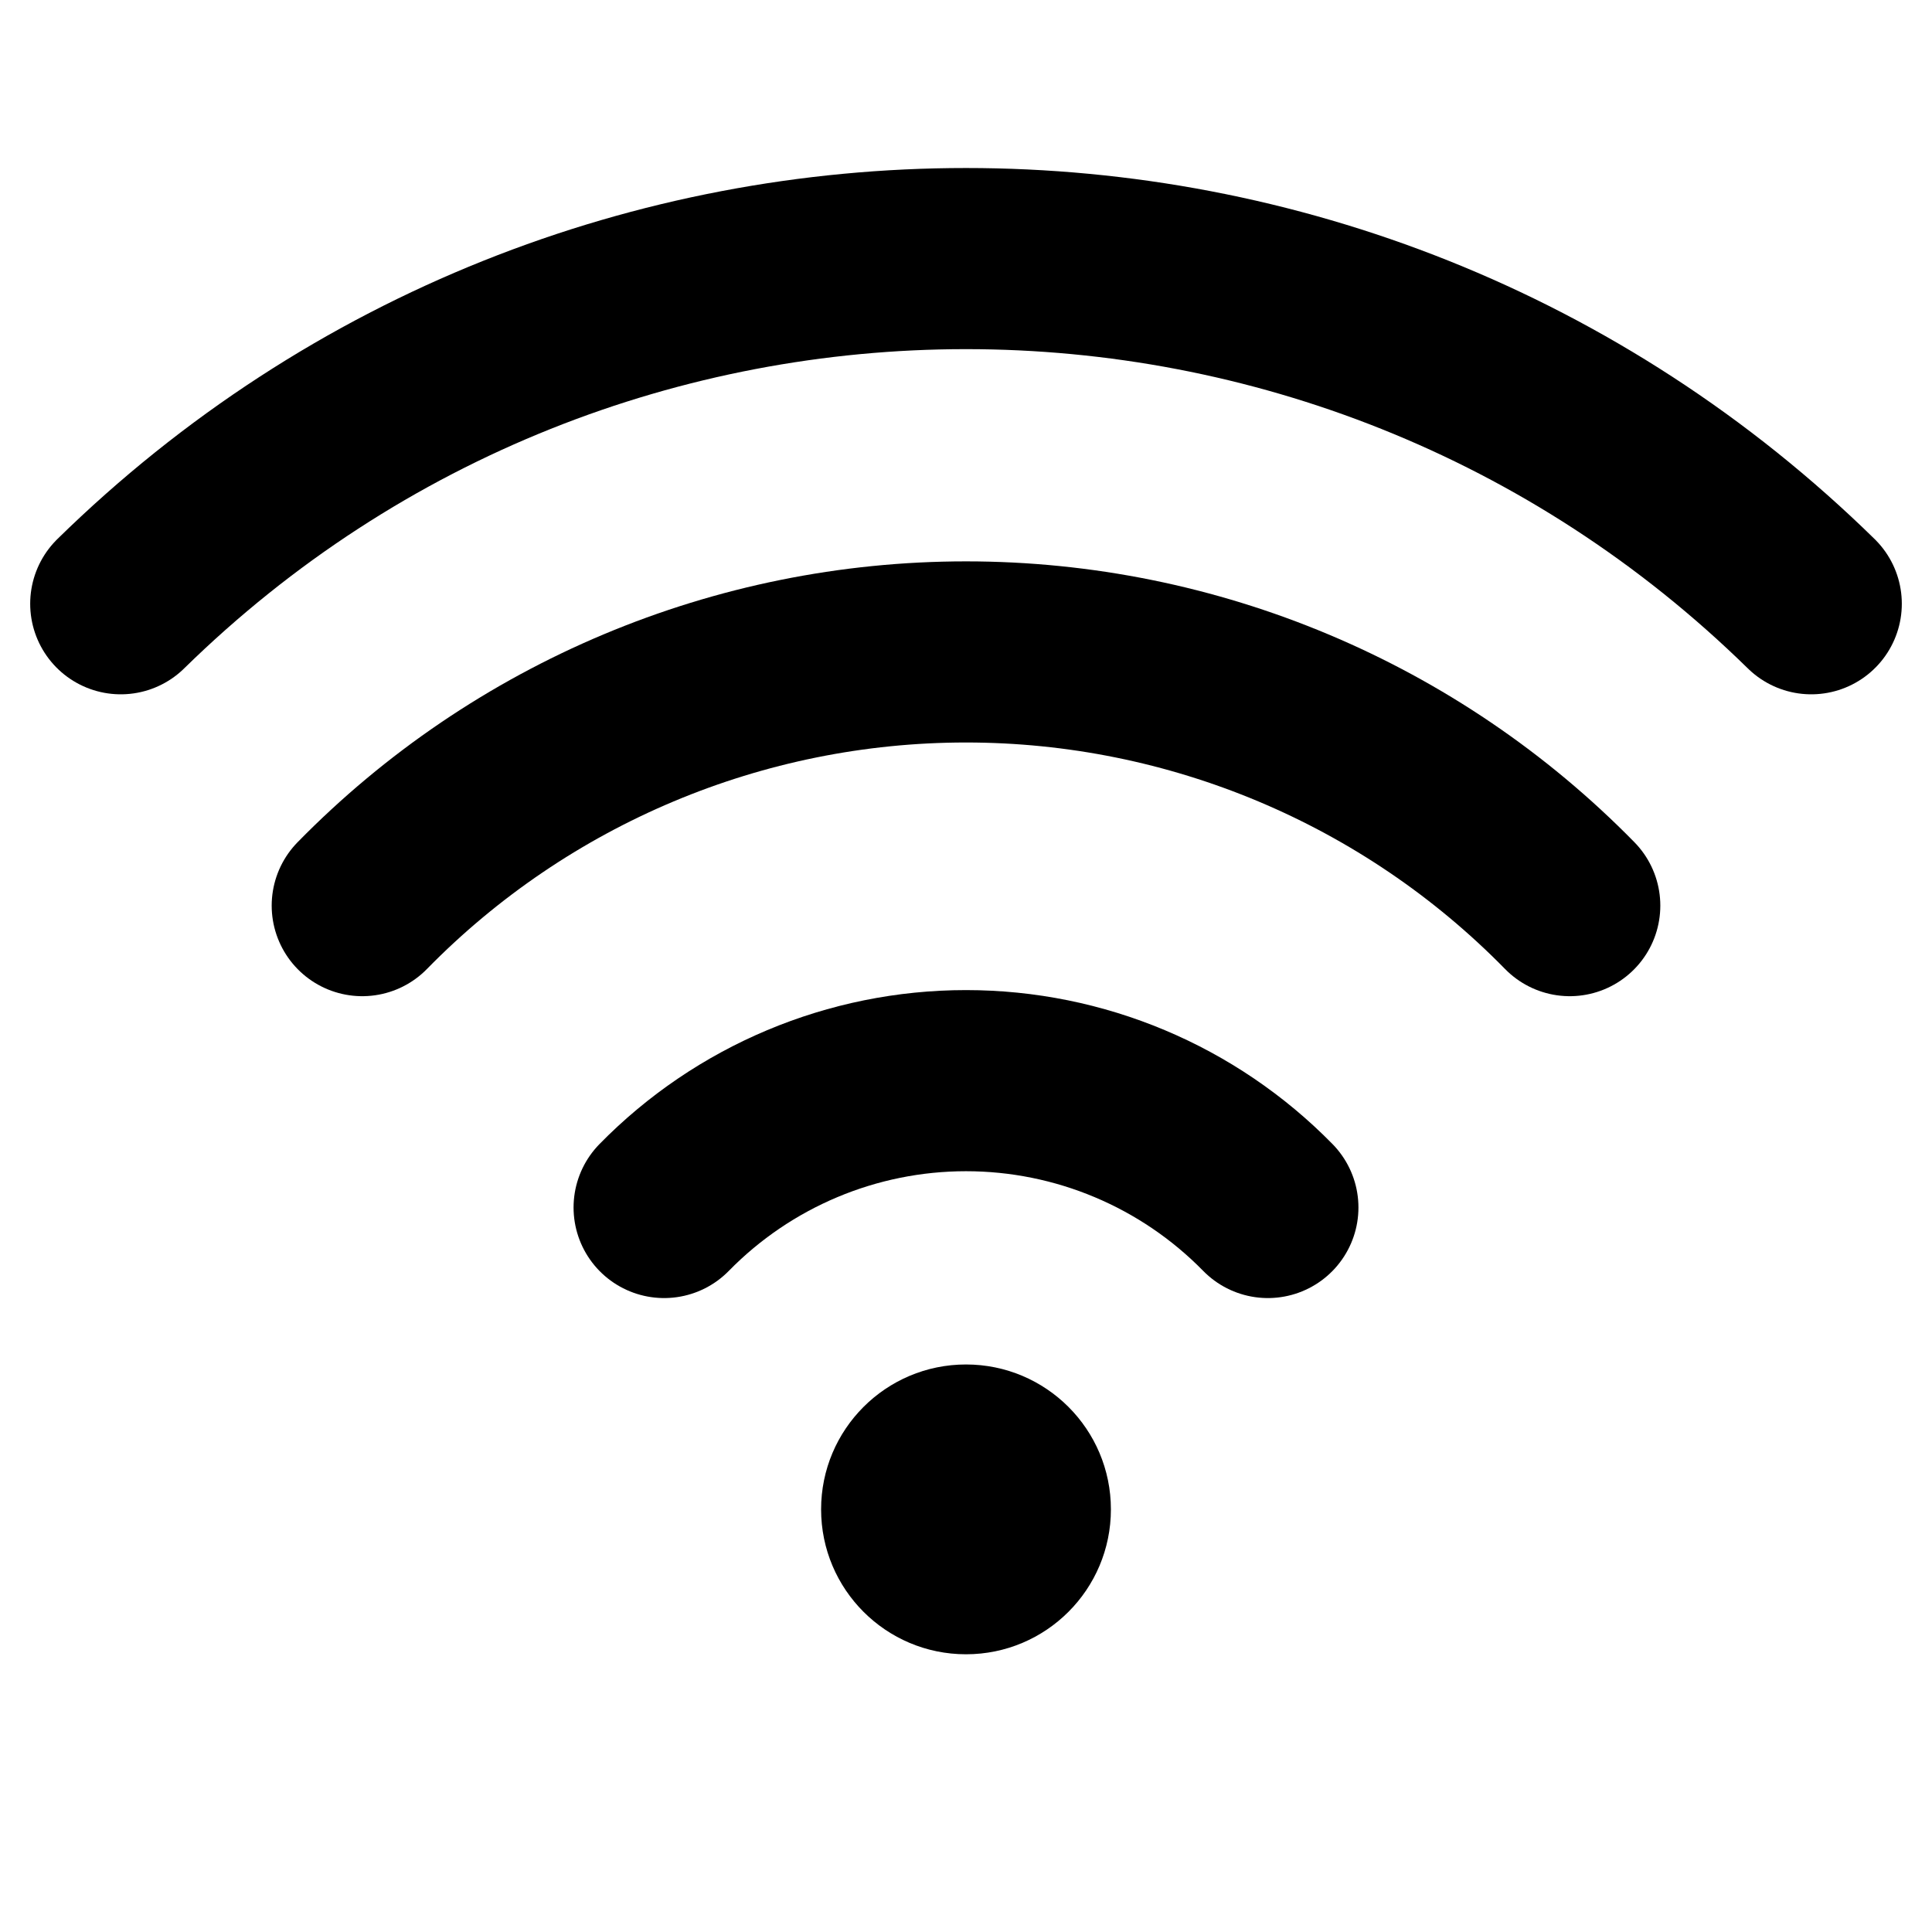
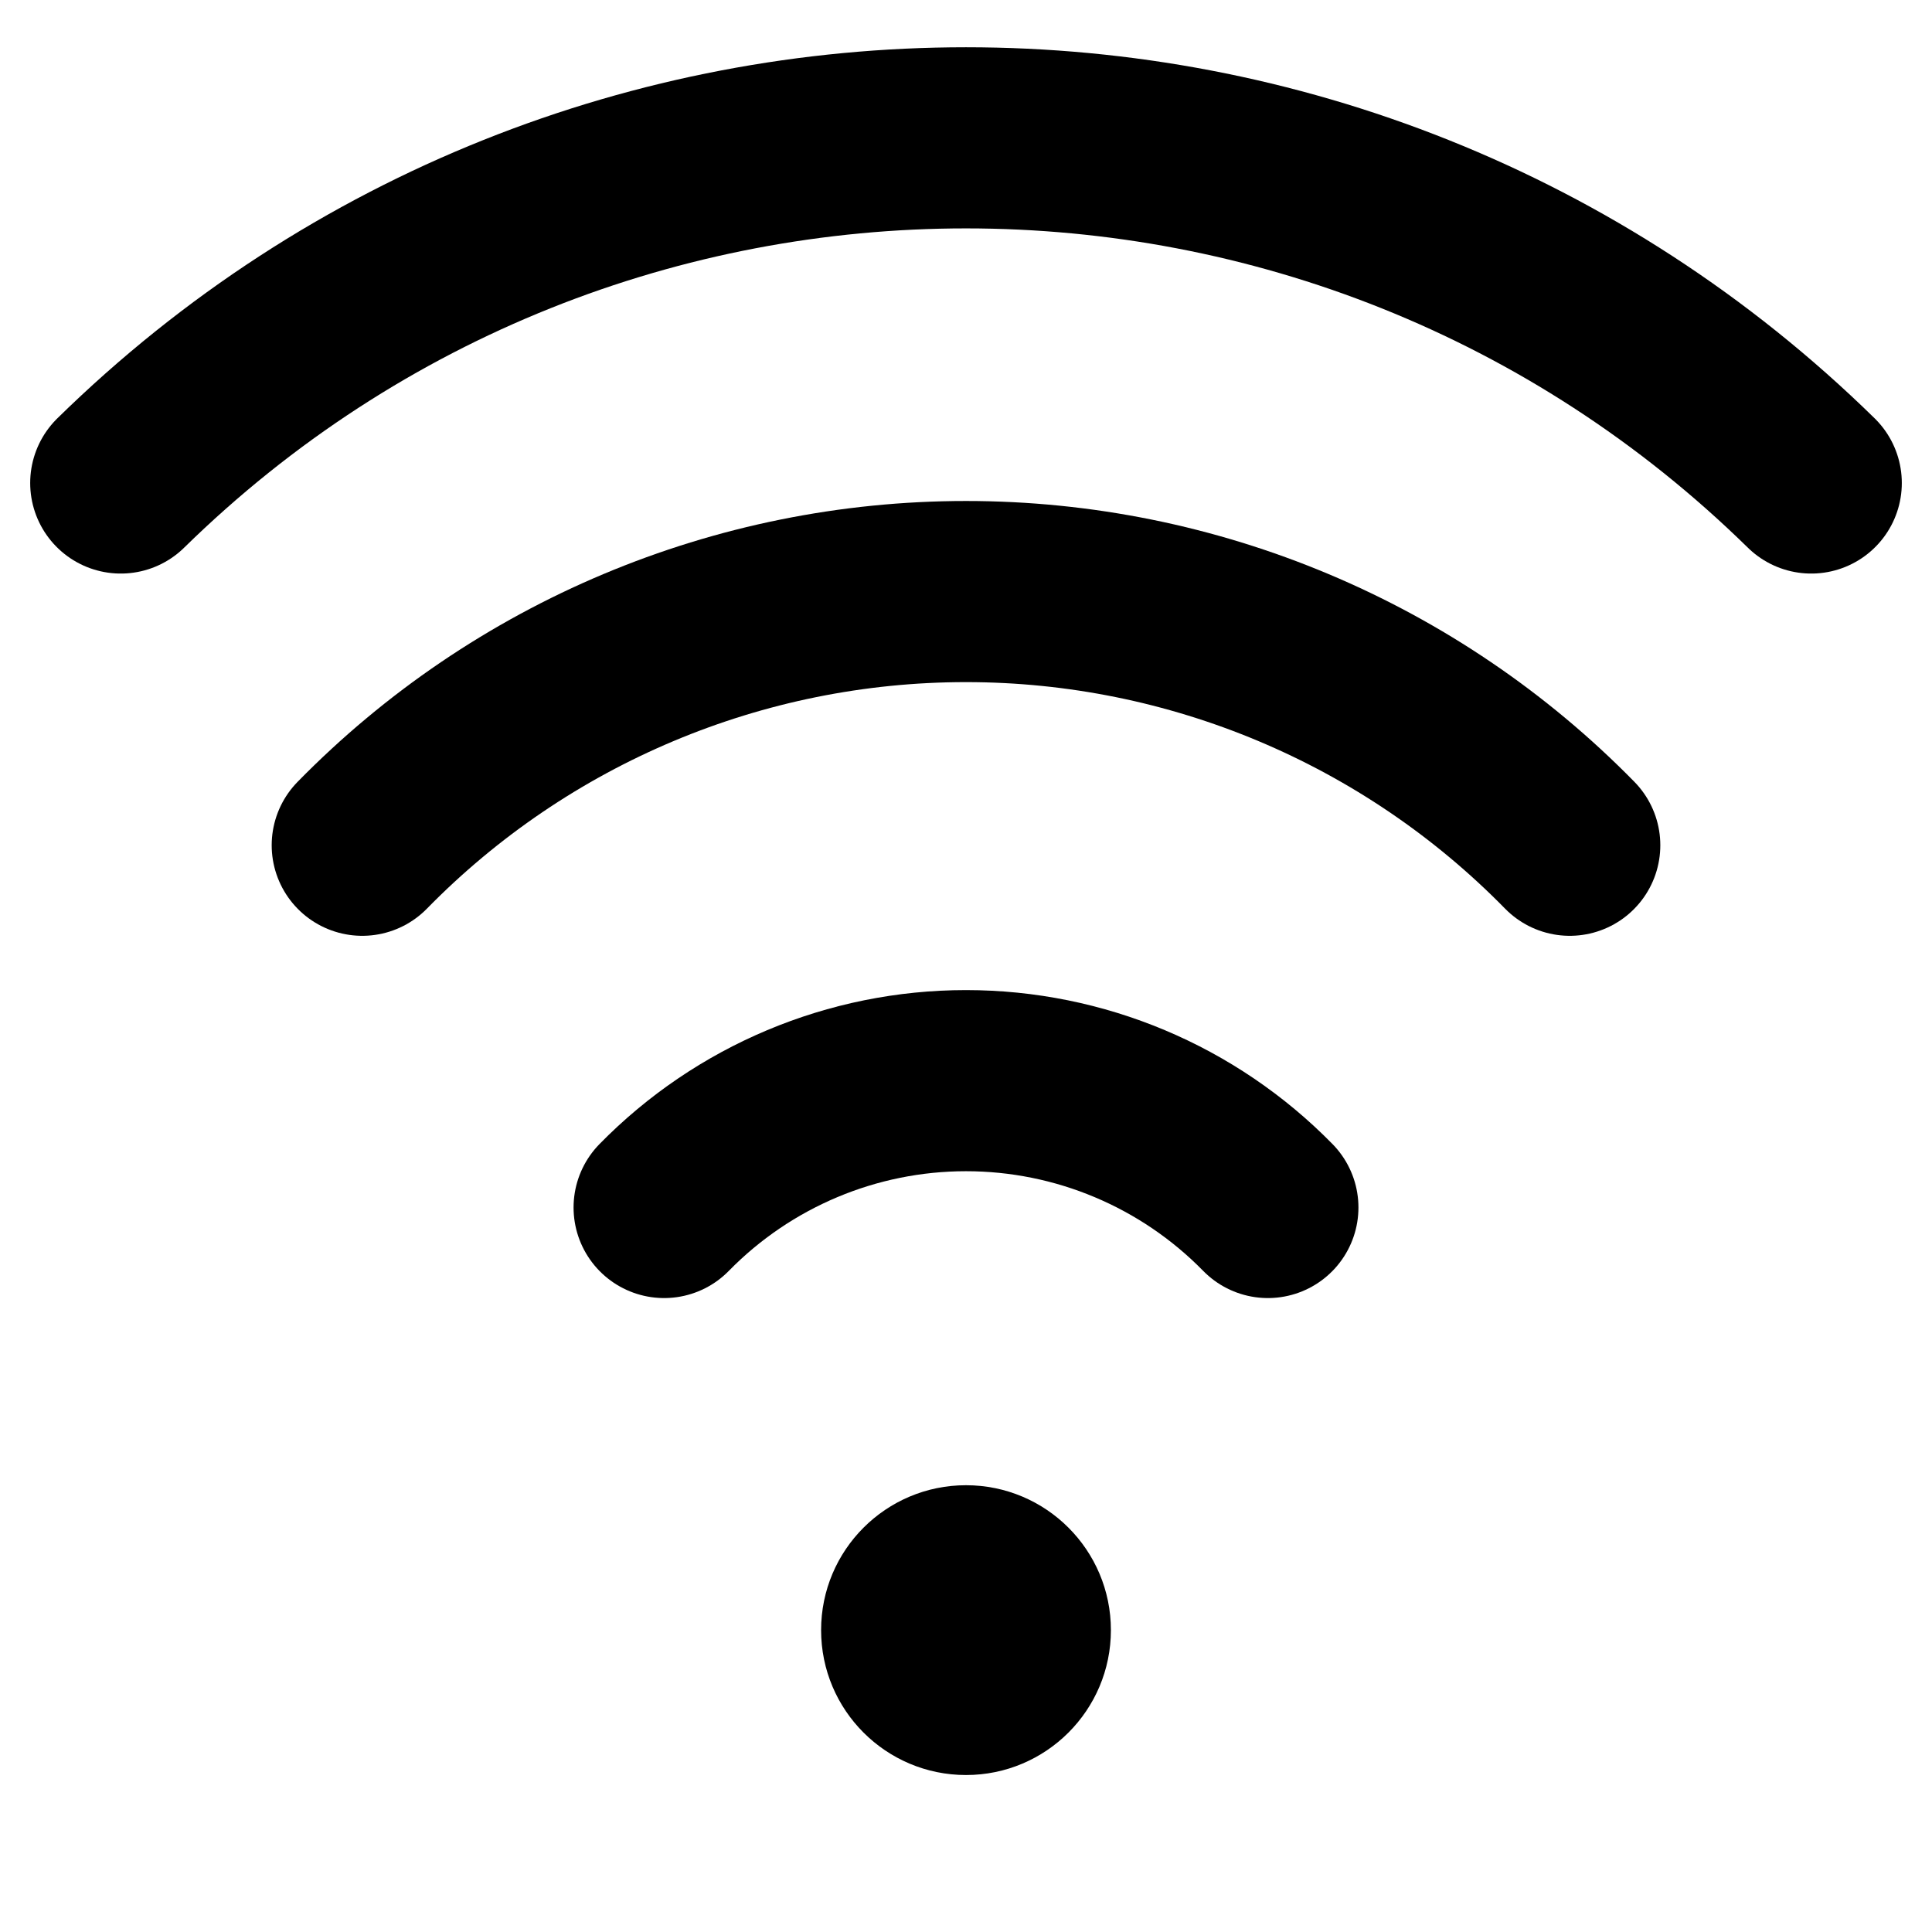
<svg xmlns="http://www.w3.org/2000/svg" width="16" height="16" viewBox="0 0 16 16">
-   <path fill="none" stroke="currentColor" stroke-width="1.5" stroke-linecap="round" d="M8 12.5c0 0 0 0 0 0" />
-   <path fill="none" stroke="currentColor" stroke-width="1.5" stroke-linecap="round" d="M5.5 10a3.5 3.5 0 015 0" />
-   <path fill="none" stroke="currentColor" stroke-width="1.5" stroke-linecap="round" d="M3 7.5A7 7 0 0113 7.5" />
-   <path fill="none" stroke="currentColor" stroke-width="1.5" stroke-linecap="round" d="M1 5A10 10 0 0115 5" />
-   <circle fill="currentColor" cx="8" cy="12.5" r="1.2" />
+   <path fill="none" stroke="currentColor" stroke-width="1.5" stroke-linecap="round" d="M1 4A10 10 0 0 1 15 4" />
+   <path fill="none" stroke="currentColor" stroke-width="1.5" stroke-linecap="round" d="M3 7A7 7 0 0 1 13 7" />
+   <path fill="none" stroke="currentColor" stroke-width="1.5" stroke-linecap="round" d="M5.5 10a3.5 3.5 0 0 1 5 0" />
+   <circle fill="currentColor" cx="8" cy="13.5" r="1.2" />
</svg>
